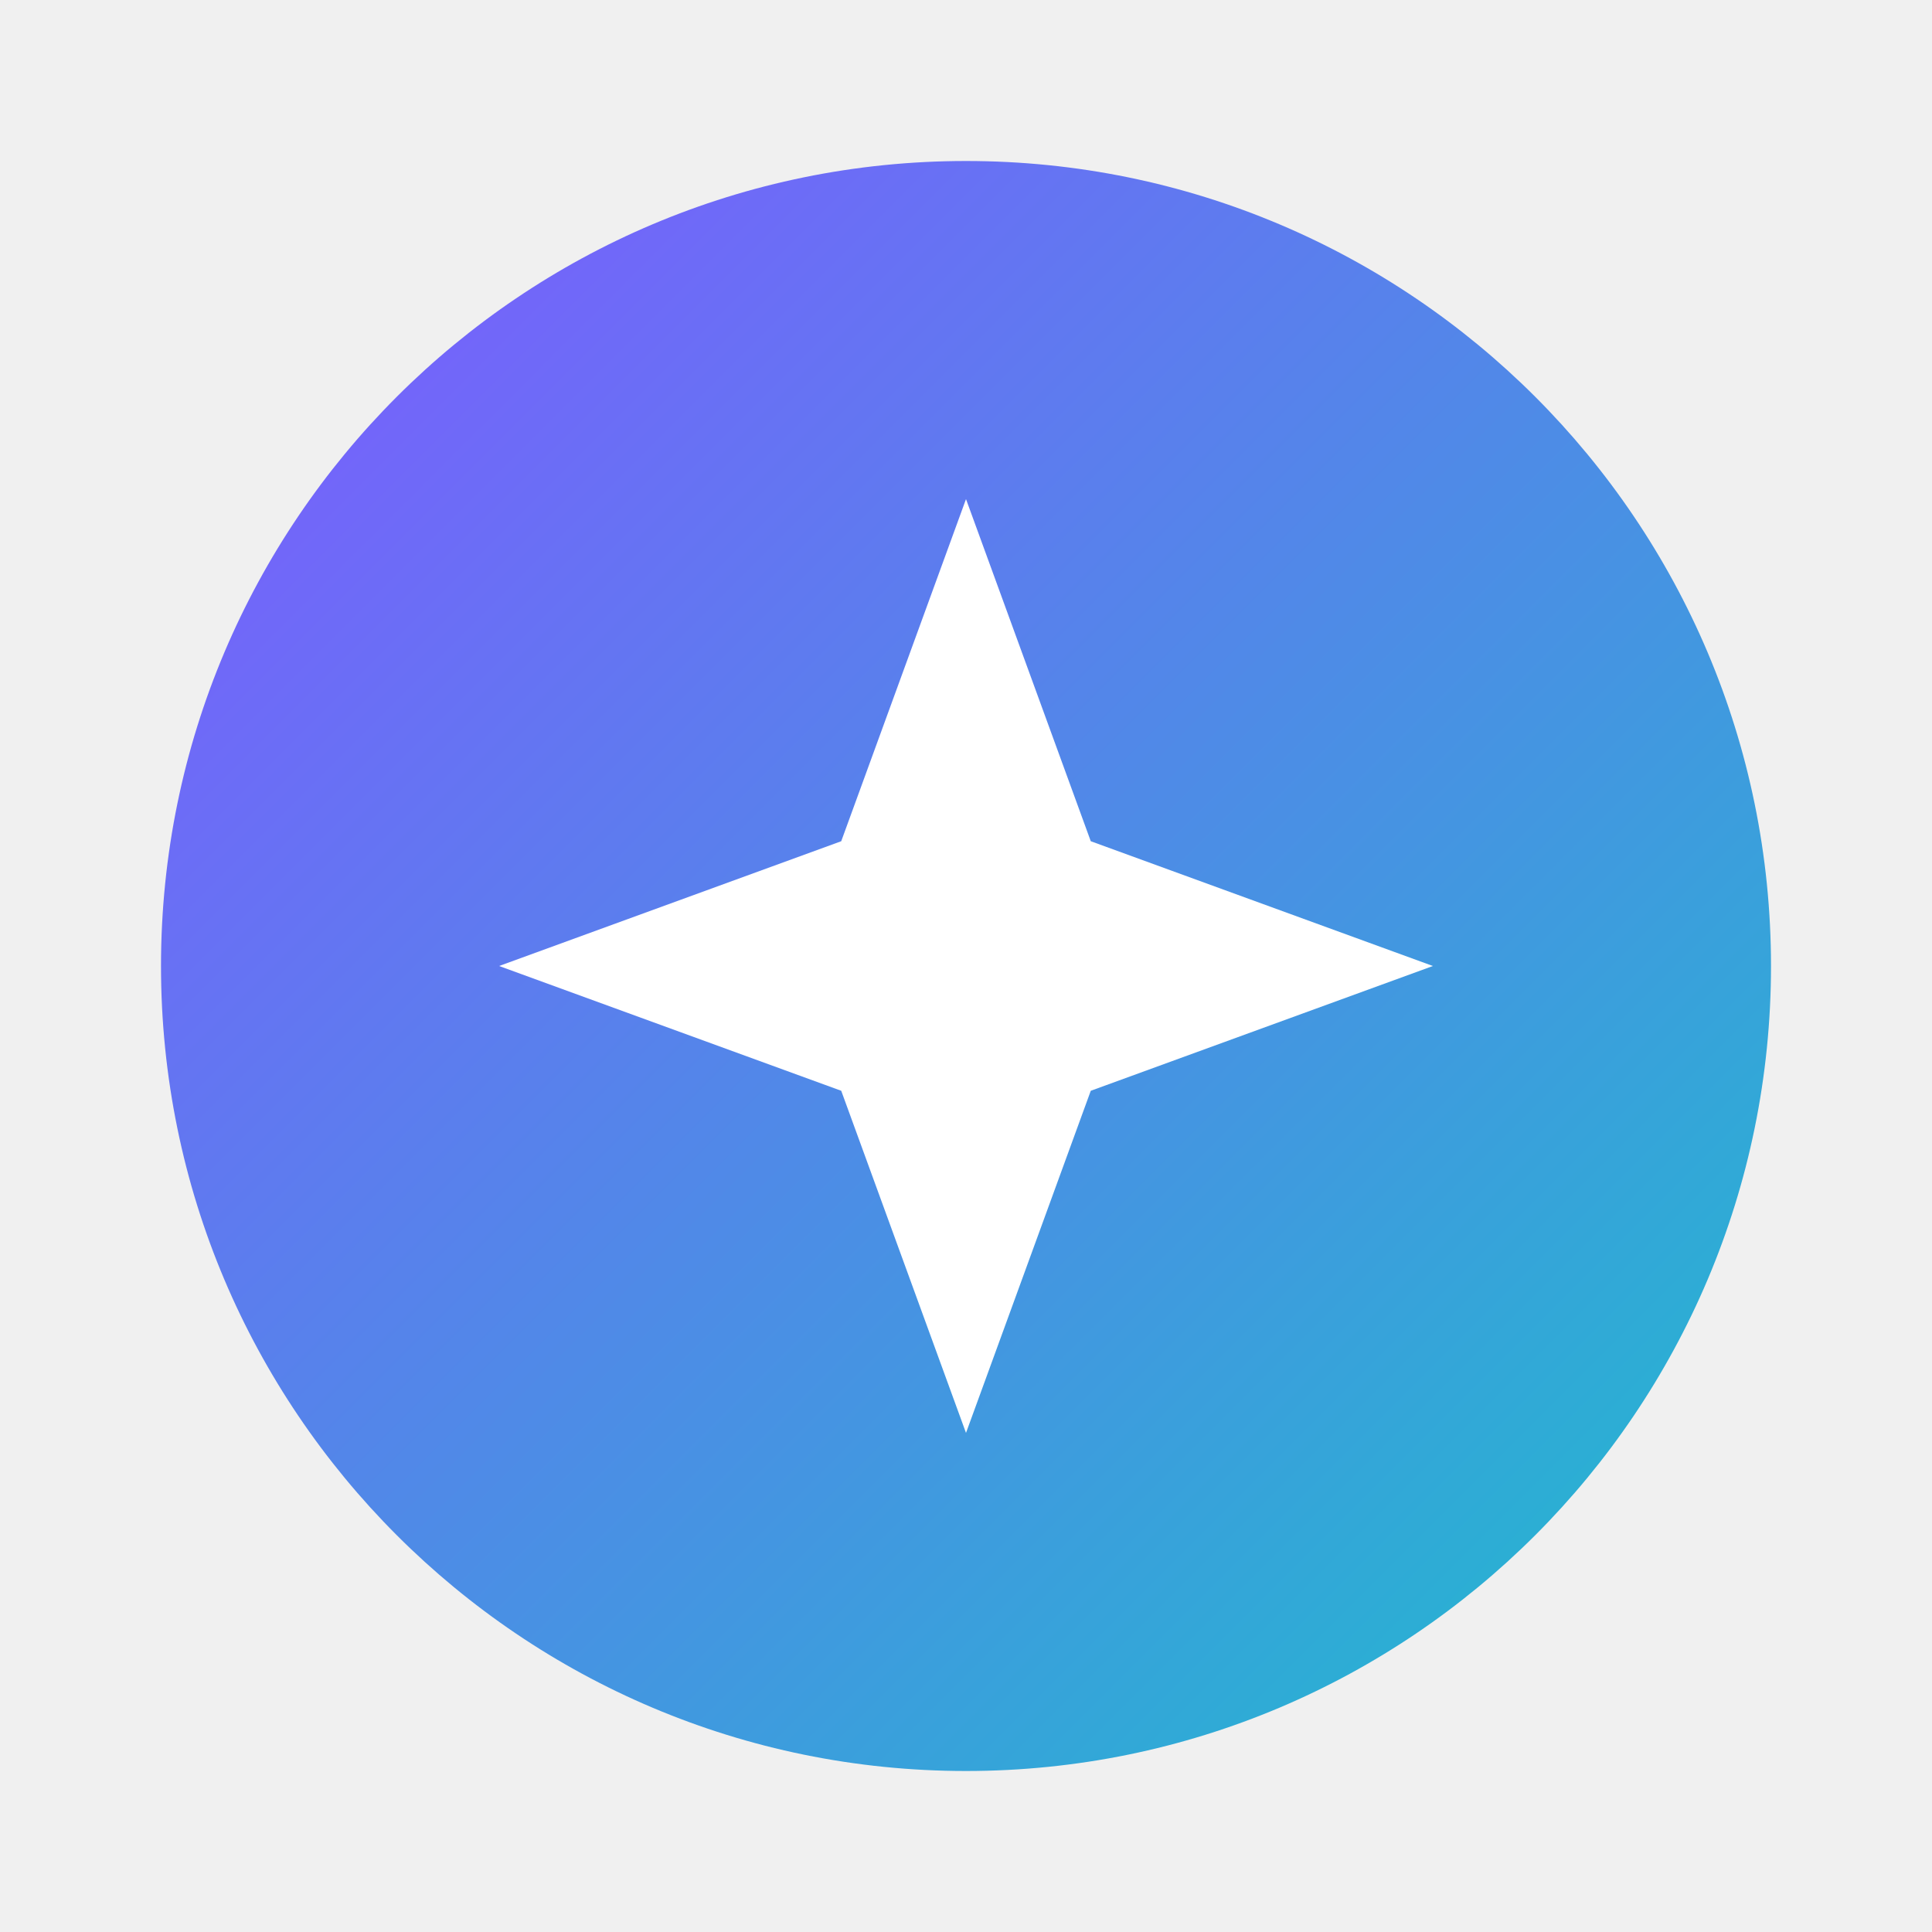
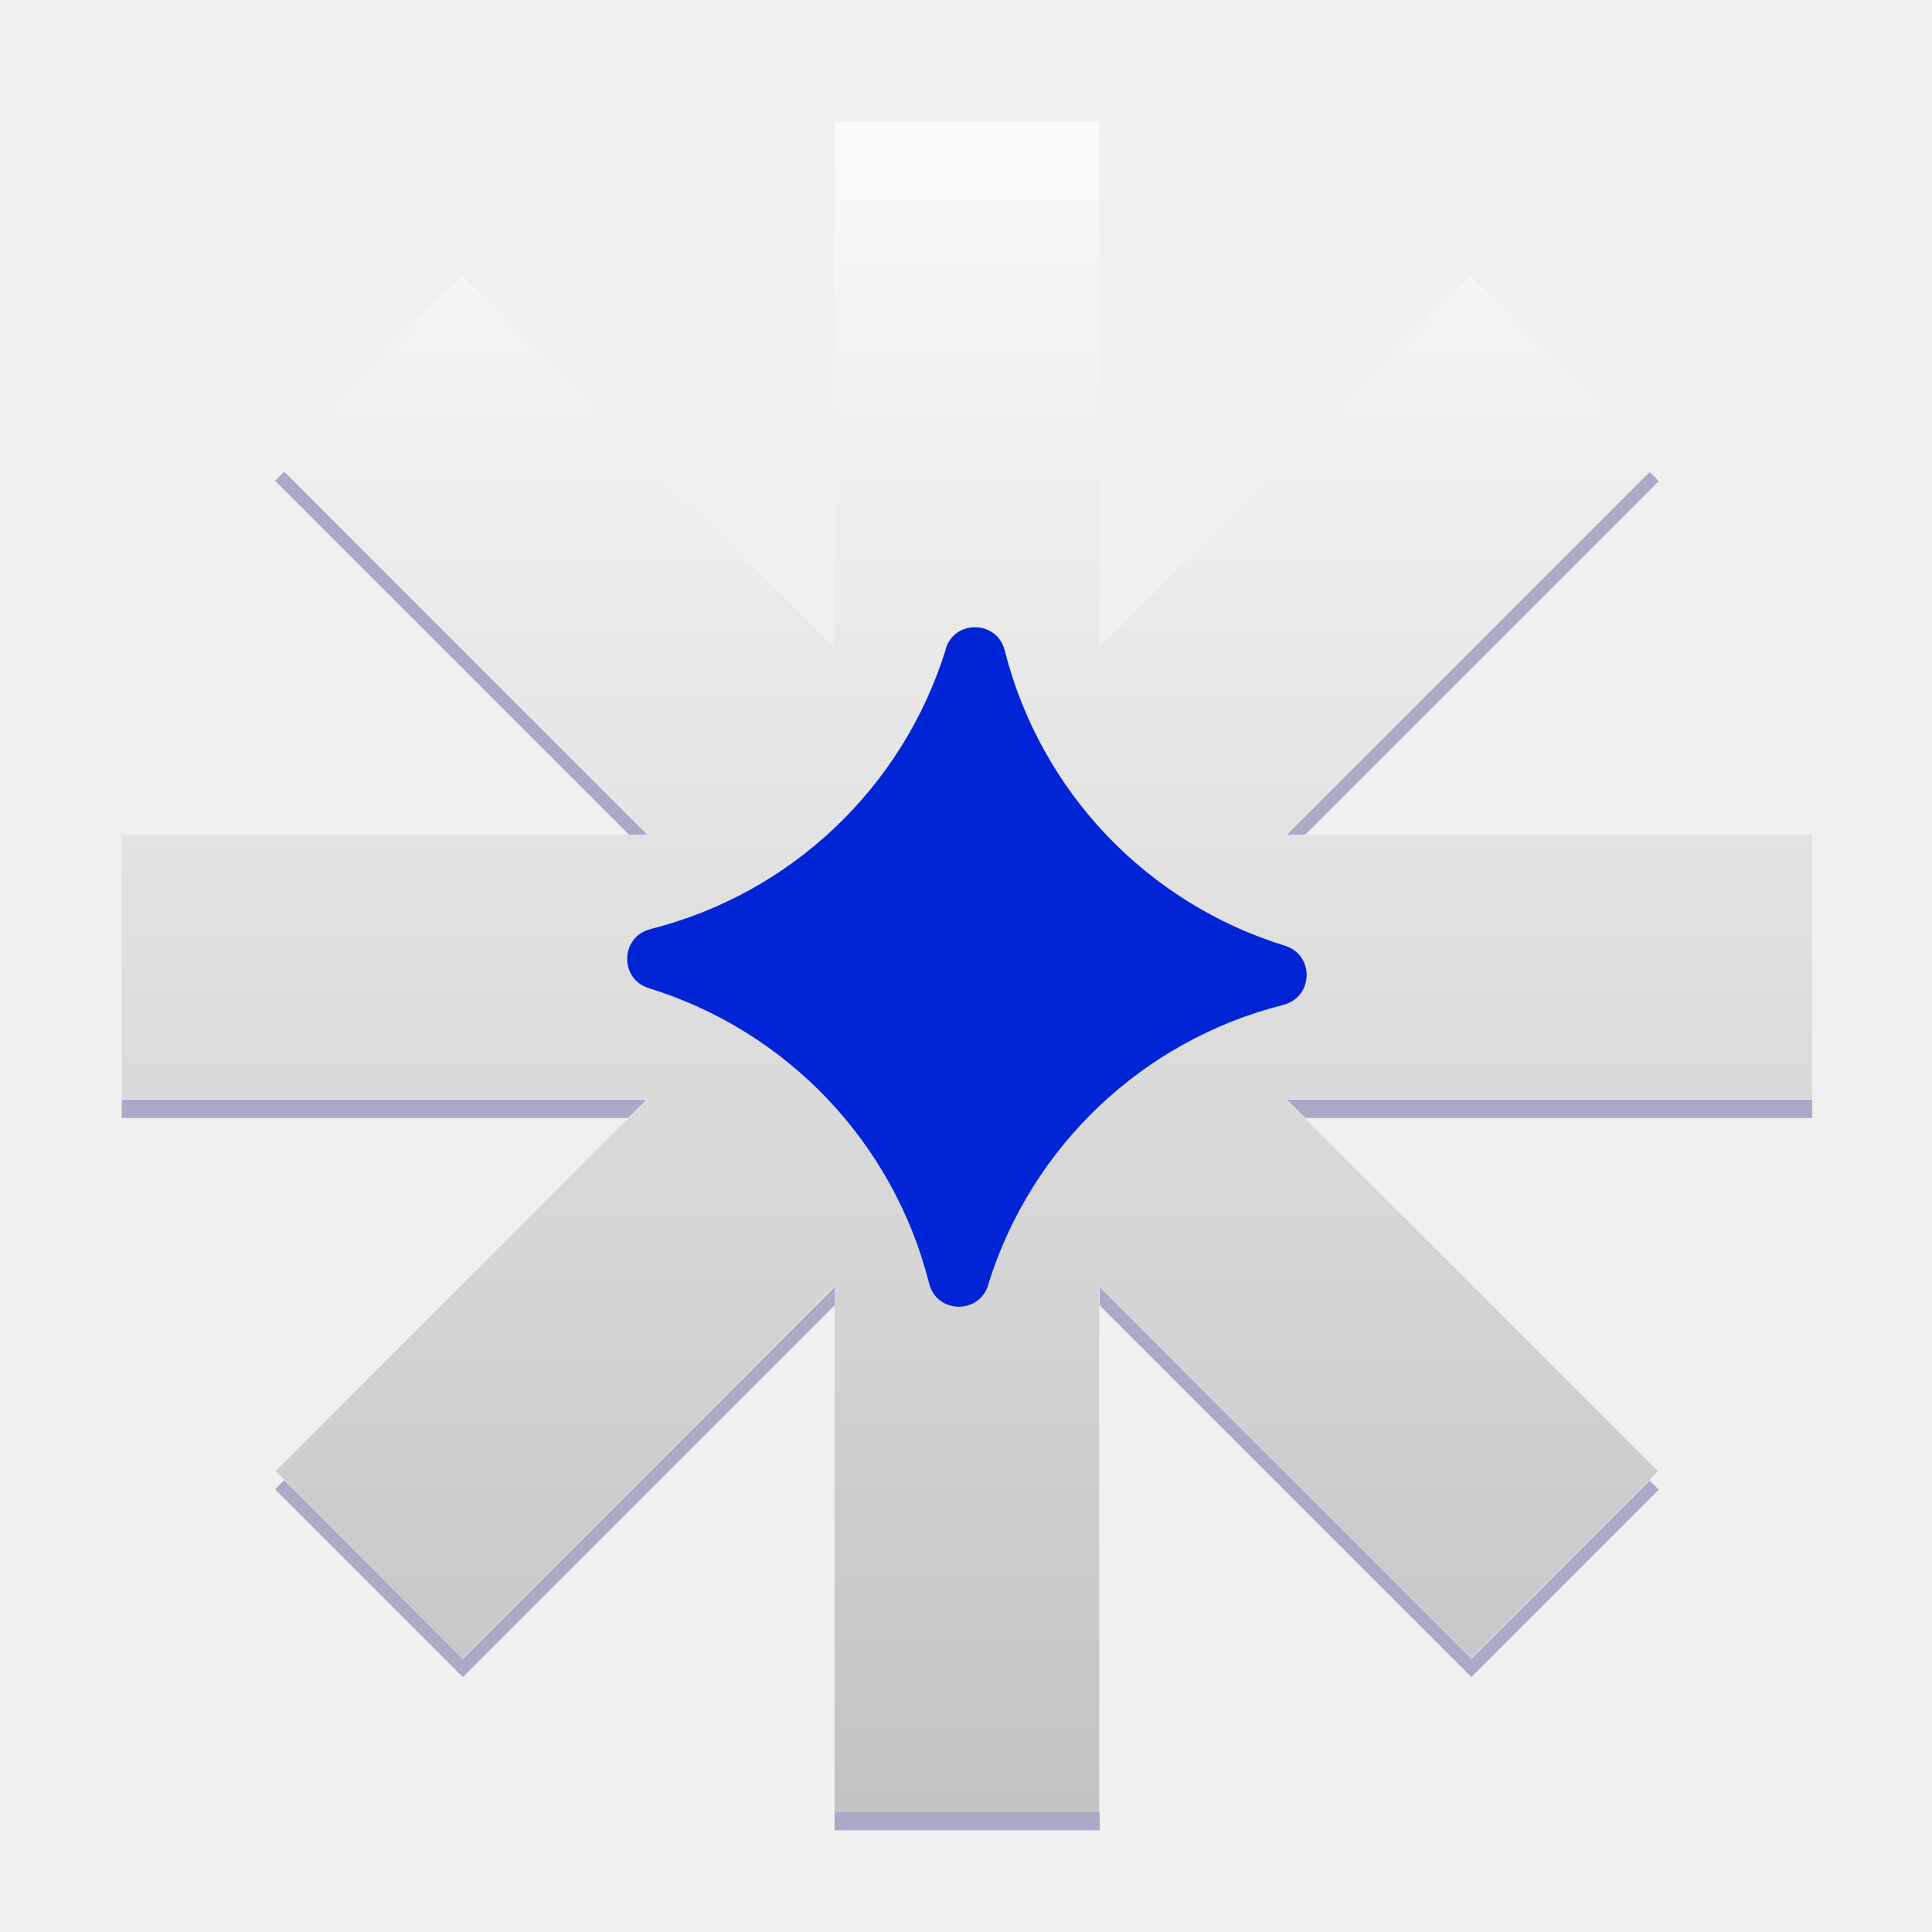
- <svg xmlns="http://www.w3.org/2000/svg" viewBox="0 0 24 24">
+ <svg xmlns="http://www.w3.org/2000/svg" viewBox="0 0 20 20">
+   <g filter="url(#a)">
+     <path fill="url(#b)" d="M11.379 1.26v5.445l3.85-3.85 1.936 1.935-3.851 3.851h5.446v2.738h-5.446l3.851 3.85-1.936 1.936-3.85-3.85v5.445H8.64v-5.446l-3.85 3.851-1.936-1.936 3.85-3.85H1.26V8.64h5.446L2.855 4.79 4.79 2.854l3.851 3.85V1.26h2.738z" />
+   </g>
+   <path fill="#0024D6" d="M9.79 6.719v-.004c.096-.304.531-.293.61.016l.002.004.002.01a4.3 4.3 0 002.897 3.045l.003.001c.305.096.293.53-.016.61l-.003.001-.01.003a4.3 4.3 0 00-3.043 2.886l-.003.01v.004c-.096.304-.531.293-.61-.016l-.001-.004a4.3 4.3 0 00-2.89-3.052l-.01-.003-.003-.001c-.305-.096-.293-.53.016-.61l.003-.001.01-.003A4.3 4.3 0 009.788 6.73l.003-.01z" />
  <defs>
-     <linearGradient id="g" x1="3" y1="3" x2="21" y2="21" gradientUnits="userSpaceOnUse">
-       <stop offset="0" stop-color="#7c5cff" />
-       <stop offset="1" stop-color="#22b8cf" />
+     <linearGradient id="b" x1="10.01" x2="10.01" y1="1.26" y2="21.926" gradientUnits="userSpaceOnUse">
+       <stop stop-color="#FAFAFA" />
+       <stop offset="1" stop-color="#B9B9B9" />
    </linearGradient>
+     <filter id="a" width="17.5" height="17.689" x="1.26" y="1.26" color-interpolation-filters="sRGB" filterUnits="userSpaceOnUse">
+       <feFlood flood-opacity="0" result="BackgroundImageFix" />
+       <feColorMatrix in="SourceAlpha" result="hardAlpha" values="0 0 0 0 0 0 0 0 0 0 0 0 0 0 0 0 0 0 127 0" />
+       <feOffset dy=".189" />
+       <feComposite in2="hardAlpha" operator="out" />
+       <feColorMatrix values="0 0 0 0 0.012 0 0 0 0 0.012 0 0 0 0 0.42 0 0 0 0.3 0" />
+       <feBlend in2="BackgroundImageFix" result="effect1_dropShadow_7926_26441" />
+       <feBlend in="SourceGraphic" in2="effect1_dropShadow_7926_26441" result="shape" />
+     </filter>
  </defs>
-   <circle cx="12" cy="12" r="10" fill="url(#g)" />
-   <path d="M12 6.2l1.55 4.25L17.8 12l-4.25 1.55L12 17.8l-1.55-4.25L6.2 12l4.25-1.55L12 6.2z" fill="#fff" />
</svg>
